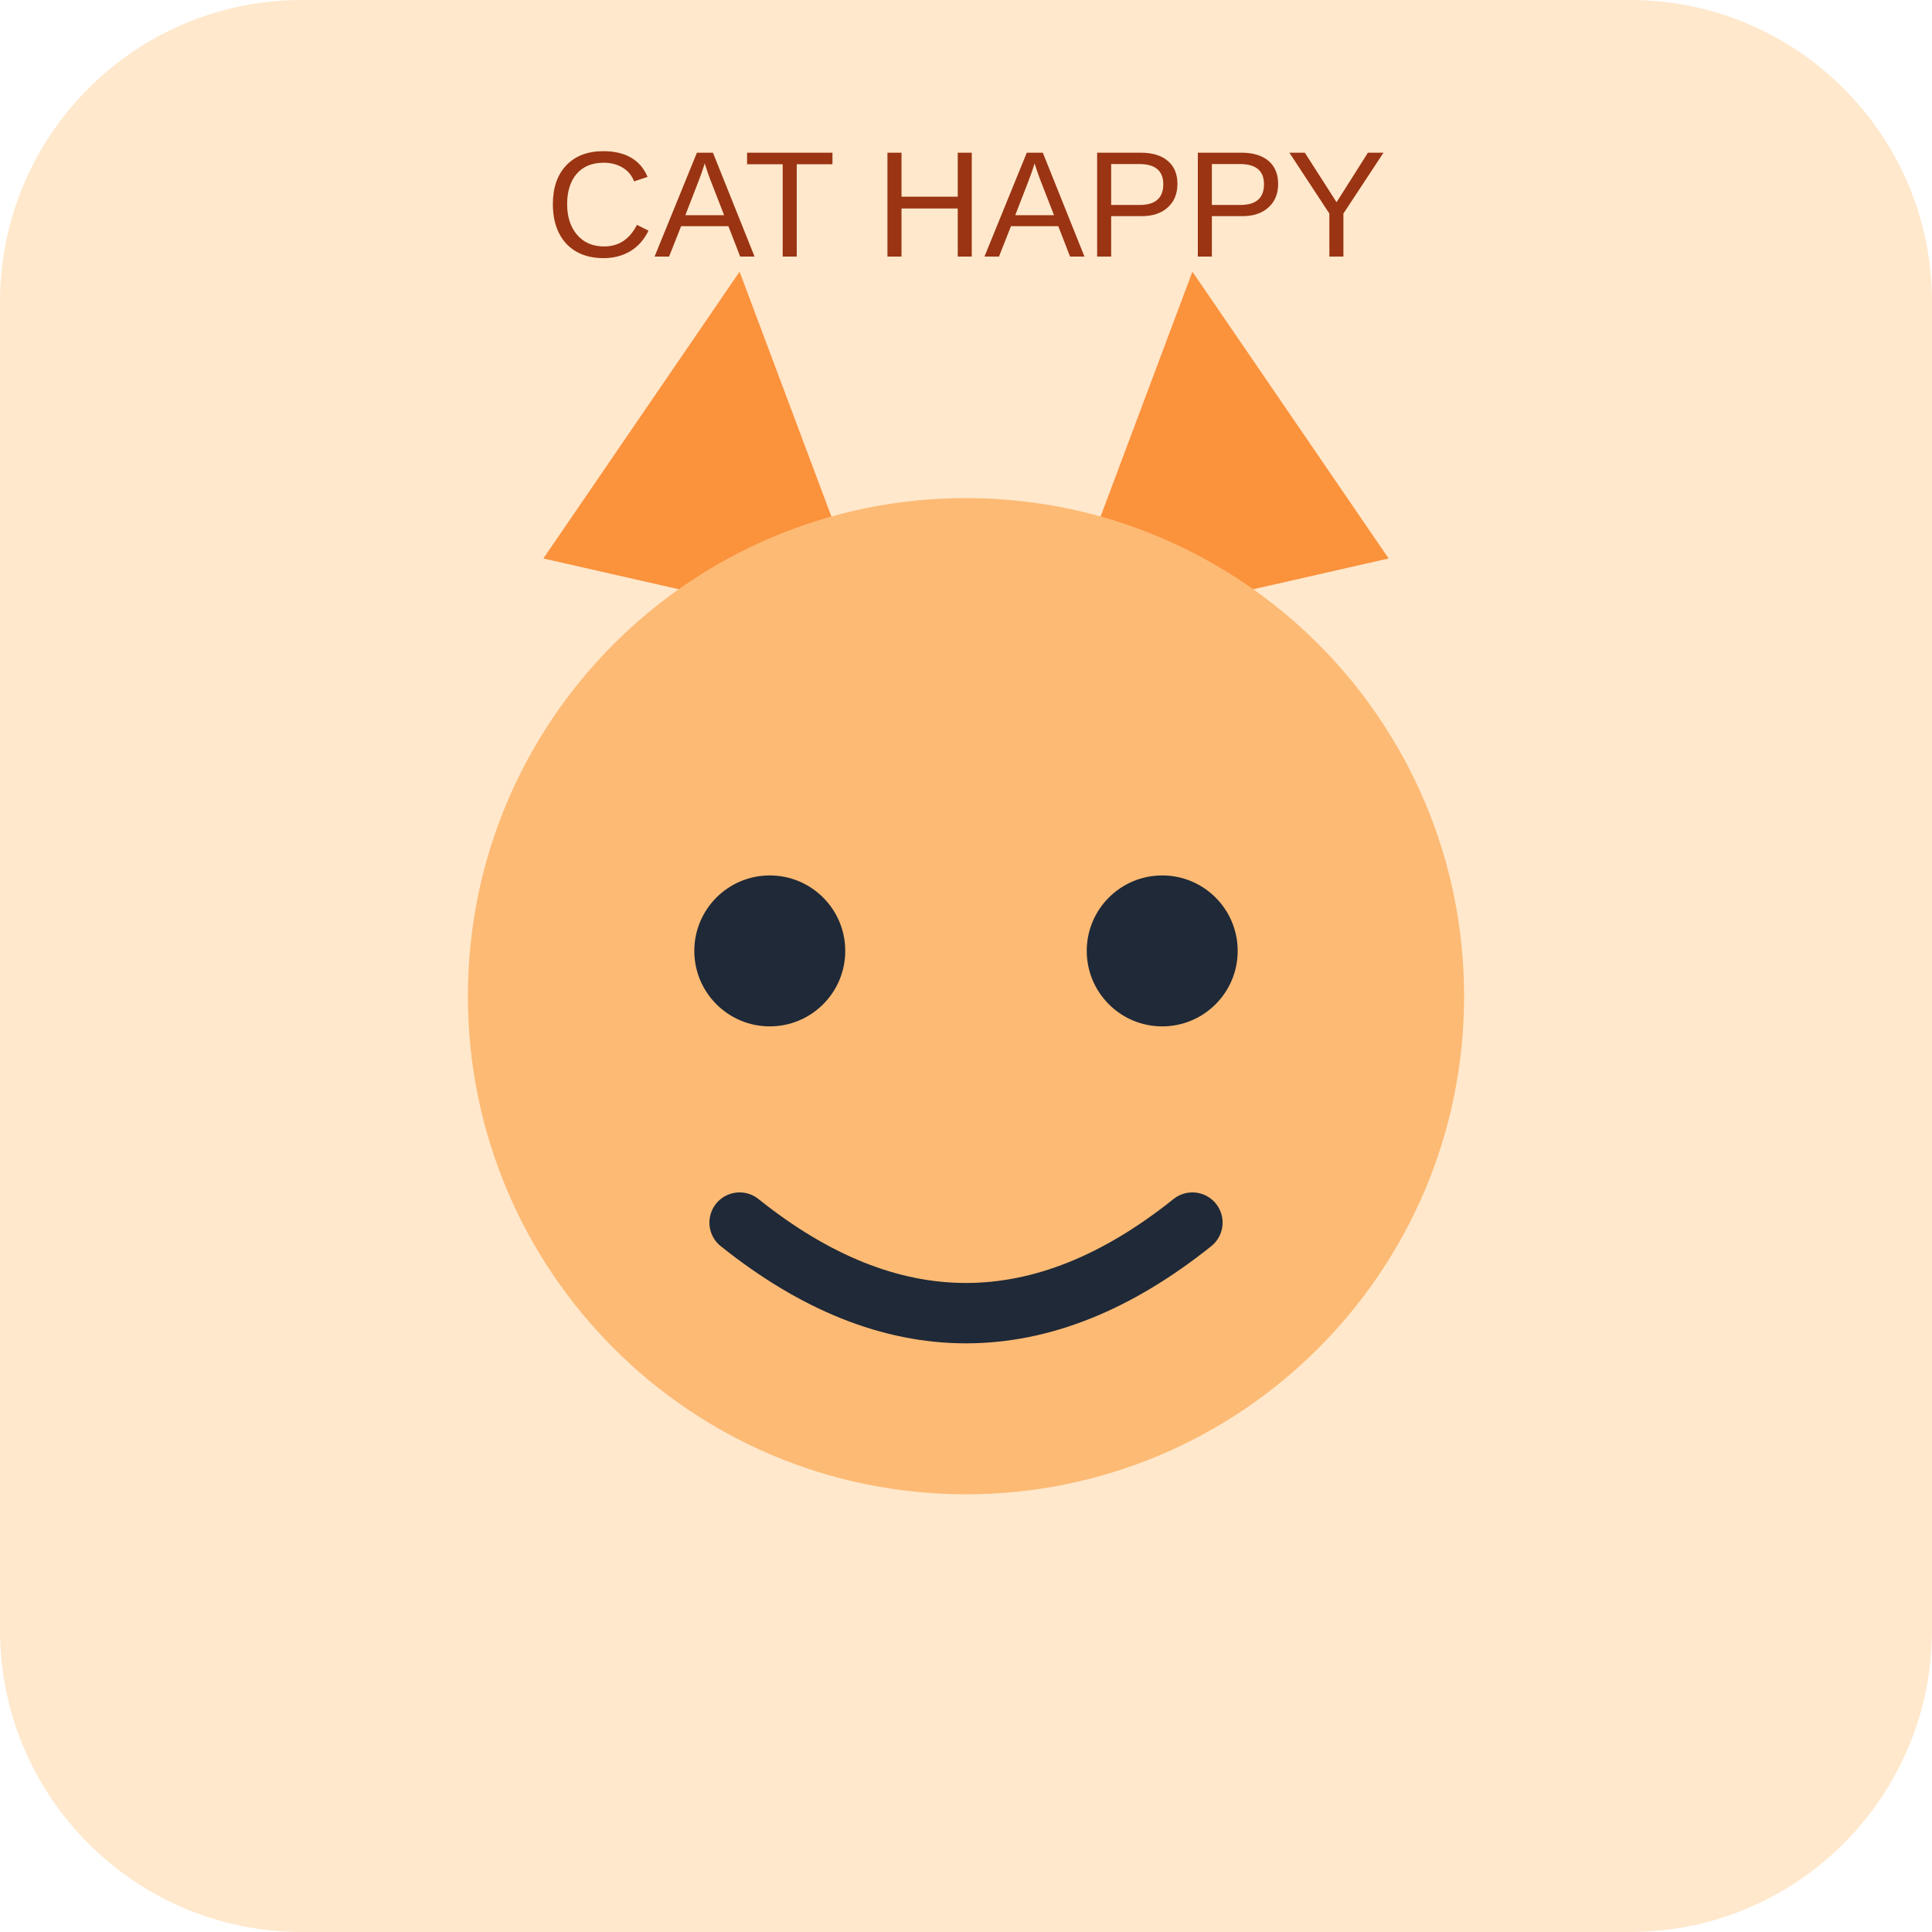
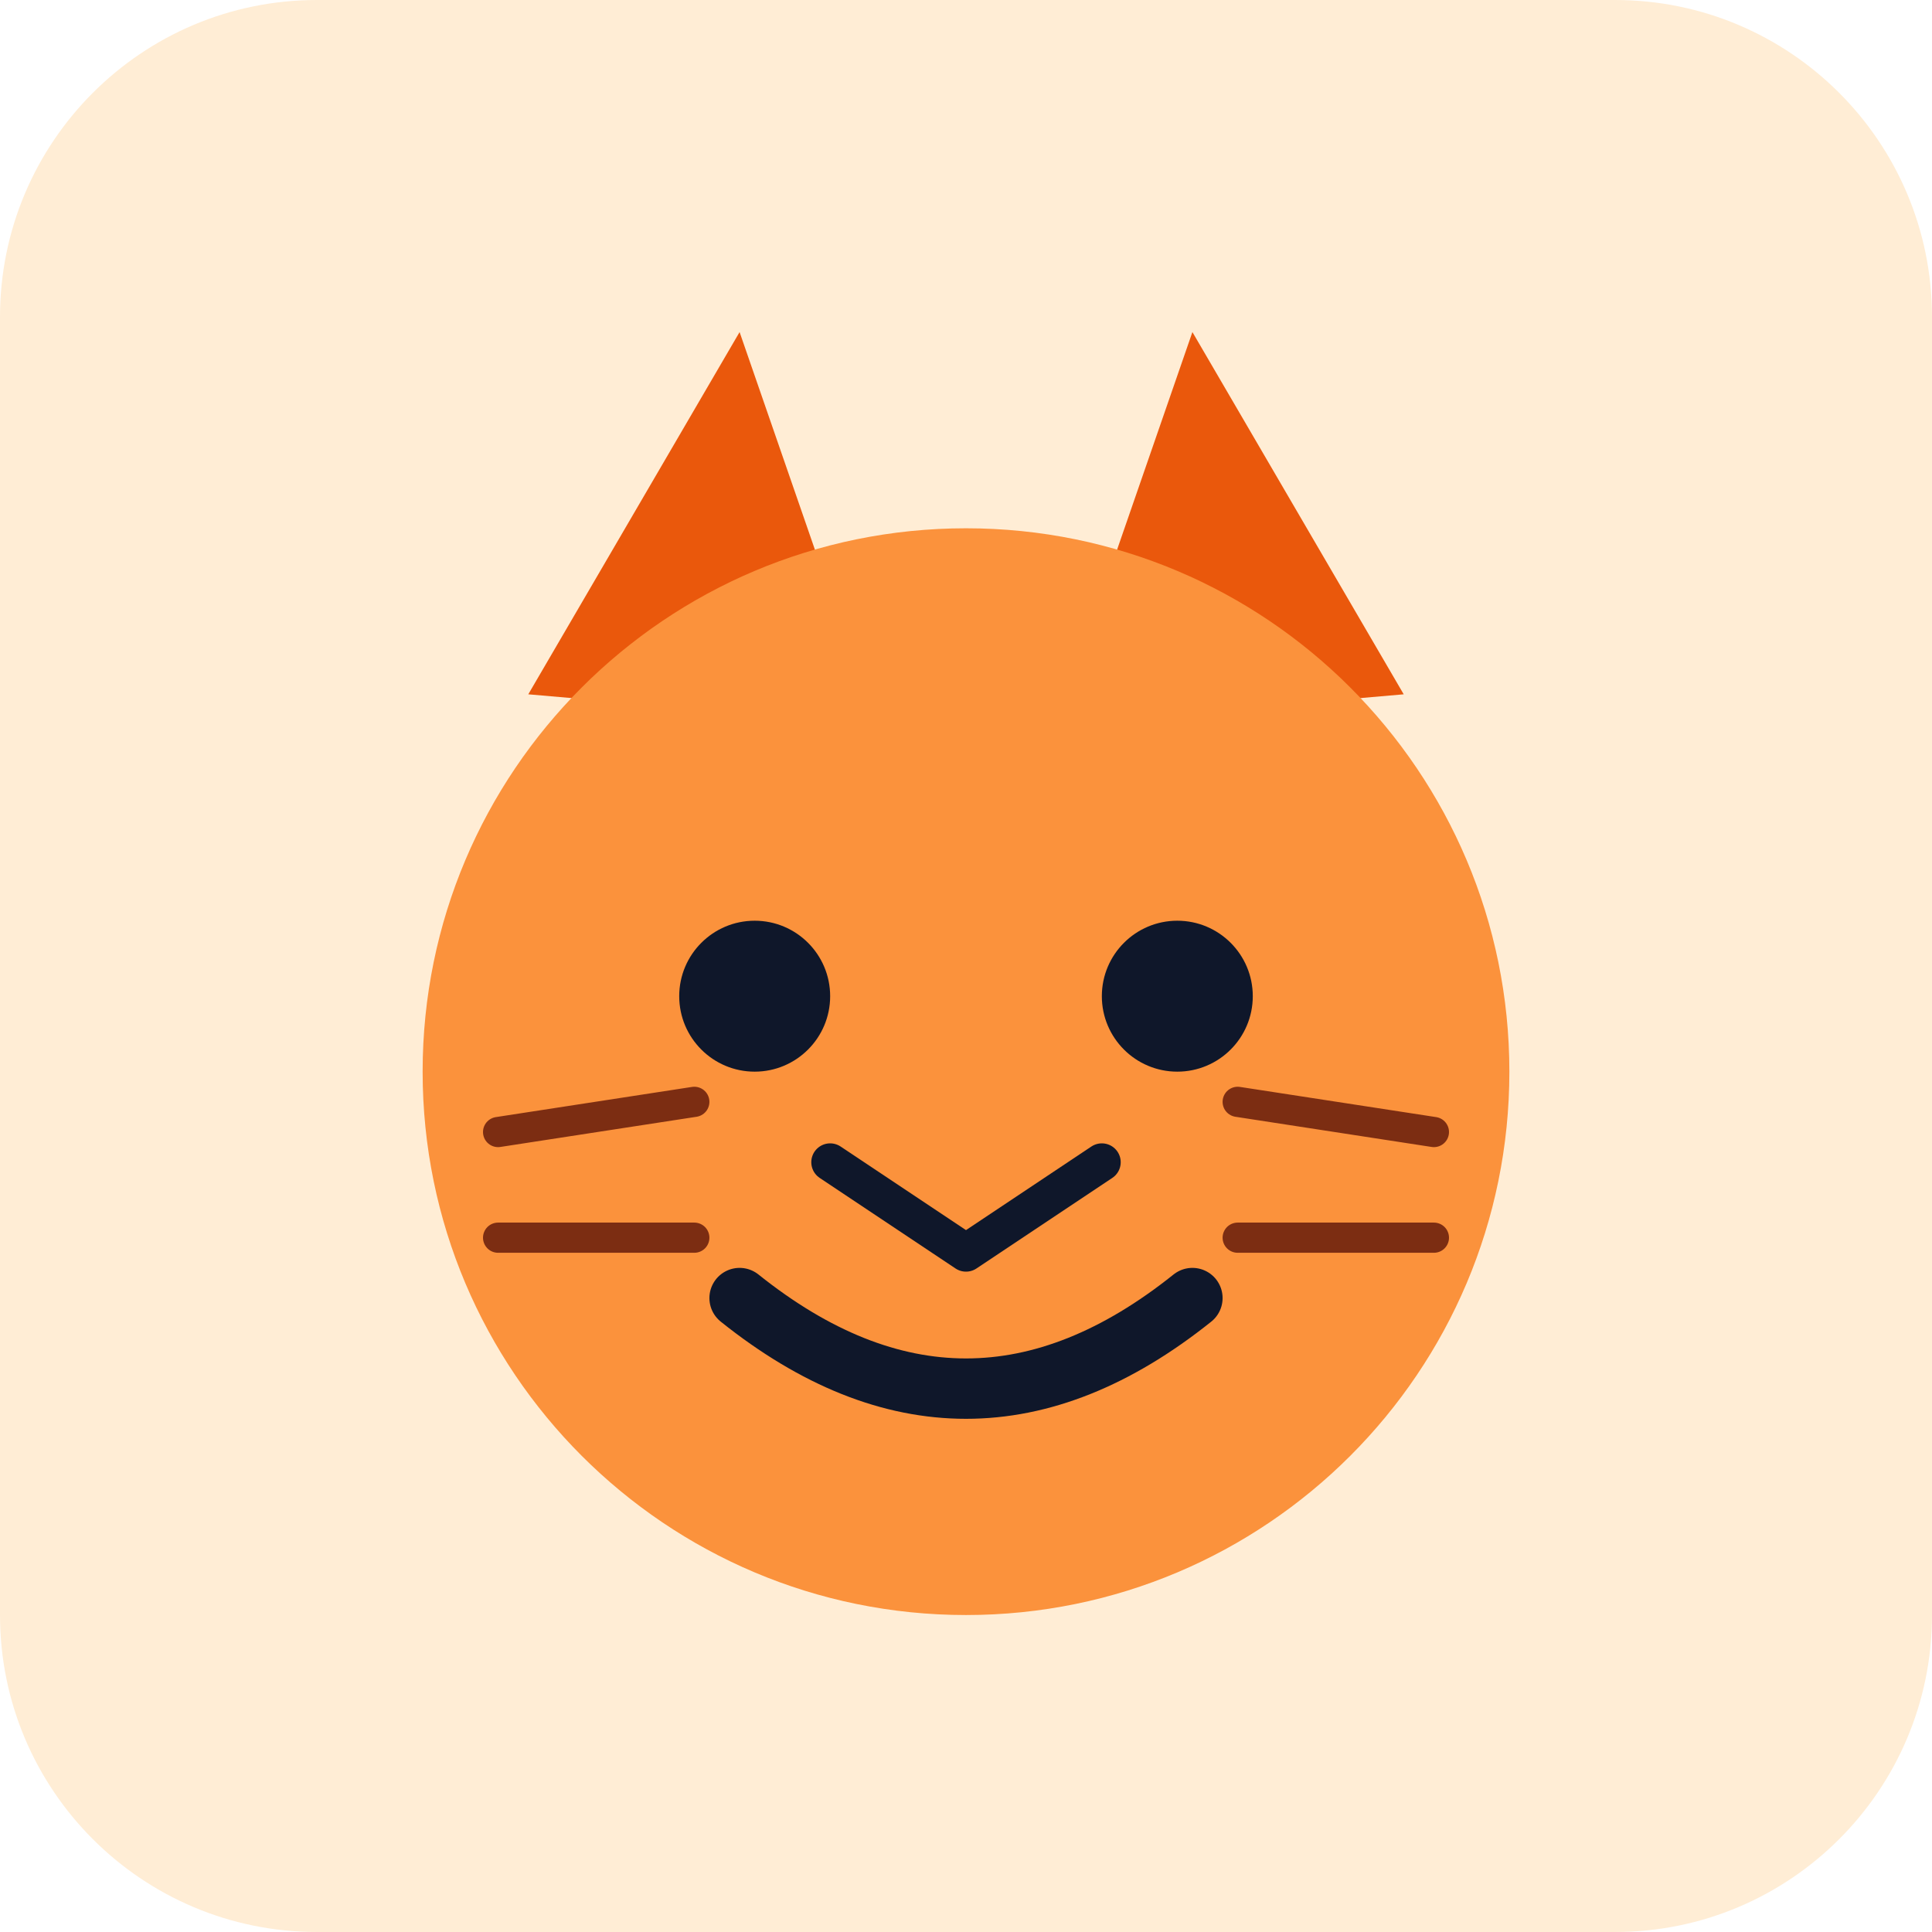
<svg xmlns="http://www.w3.org/2000/svg" viewBox="0 0 256 256">
-   <rect width="256" height="256" rx="40" fill="#ffe8cc" />
-   <polygon points="72,74 98,36 116,84" fill="#fb923c" />
-   <polygon points="184,74 158,36 140,84" fill="#fb923c" />
-   <circle cx="128" cy="132" r="66" fill="#fdba74" />
-   <circle cx="102" cy="126" r="10" fill="#1f2937" />
-   <circle cx="154" cy="126" r="10" fill="#1f2937" />
-   <path d="M98 162 Q128 186 158 162" stroke="#1f2937" stroke-width="8" fill="none" stroke-linecap="round" />
-   <text x="128" y="34" font-size="20" text-anchor="middle" fill="#9a3412" font-family="Arial">CAT HAPPY</text>
+   <rect width="256" height="256" rx="42" fill="#ffedd5" />
+   <polygon points="70,92 98,44 116,96" fill="#ea580c" />
+   <polygon points="186,92 158,44 140,96" fill="#ea580c" />
+   <circle cx="128" cy="142" r="72" fill="#fb923c" />
+   <circle cx="100" cy="132" r="10" fill="#0f172a" />
+   <circle cx="156" cy="132" r="10" fill="#0f172a" />
+   <path d="M110 154 L128 166 L146 154" stroke="#0f172a" stroke-width="5" fill="none" stroke-linecap="round" stroke-linejoin="round" />
+   <path d="M98 172 Q128 196 158 172" stroke="#0f172a" stroke-width="8" fill="none" stroke-linecap="round" />
+   <path d="M66 150 L92 146" stroke="#7c2d12" stroke-width="4" stroke-linecap="round" />
+   <path d="M66 164 L92 164" stroke="#7c2d12" stroke-width="4" stroke-linecap="round" />
+   <path d="M164 146 L190 150" stroke="#7c2d12" stroke-width="4" stroke-linecap="round" />
+   <path d="M164 164 L190 164" stroke="#7c2d12" stroke-width="4" stroke-linecap="round" />
</svg>
